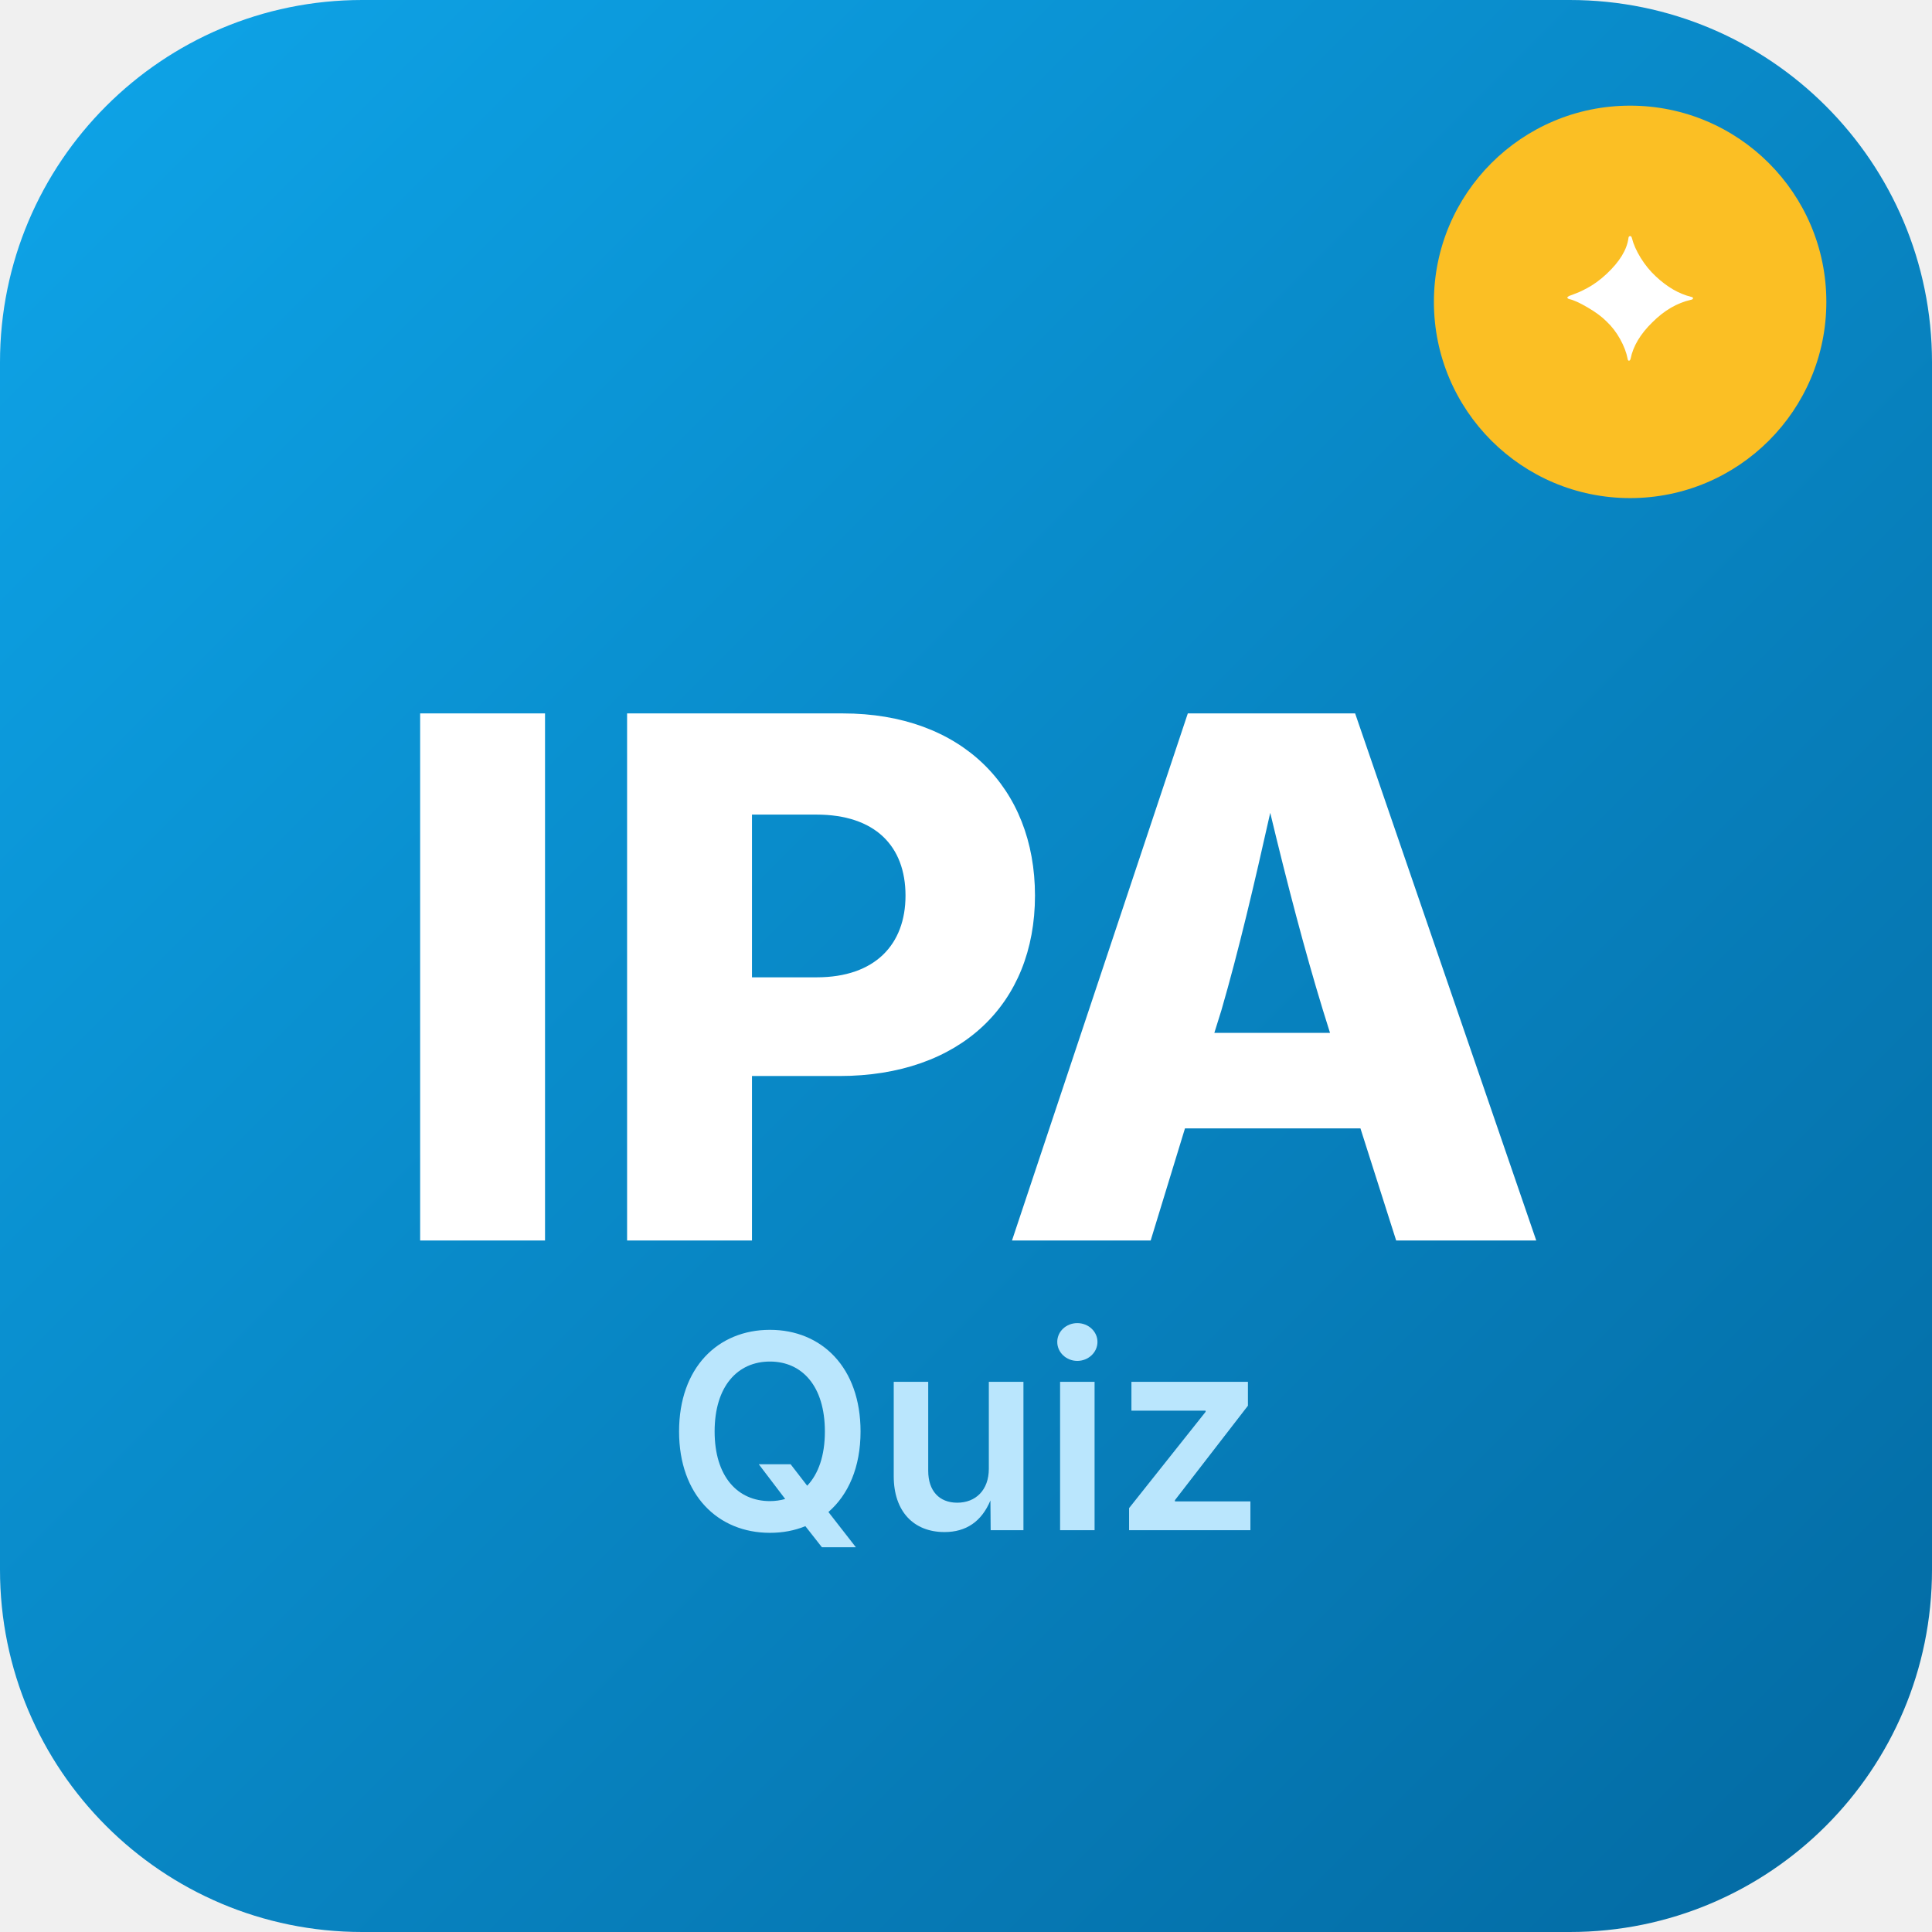
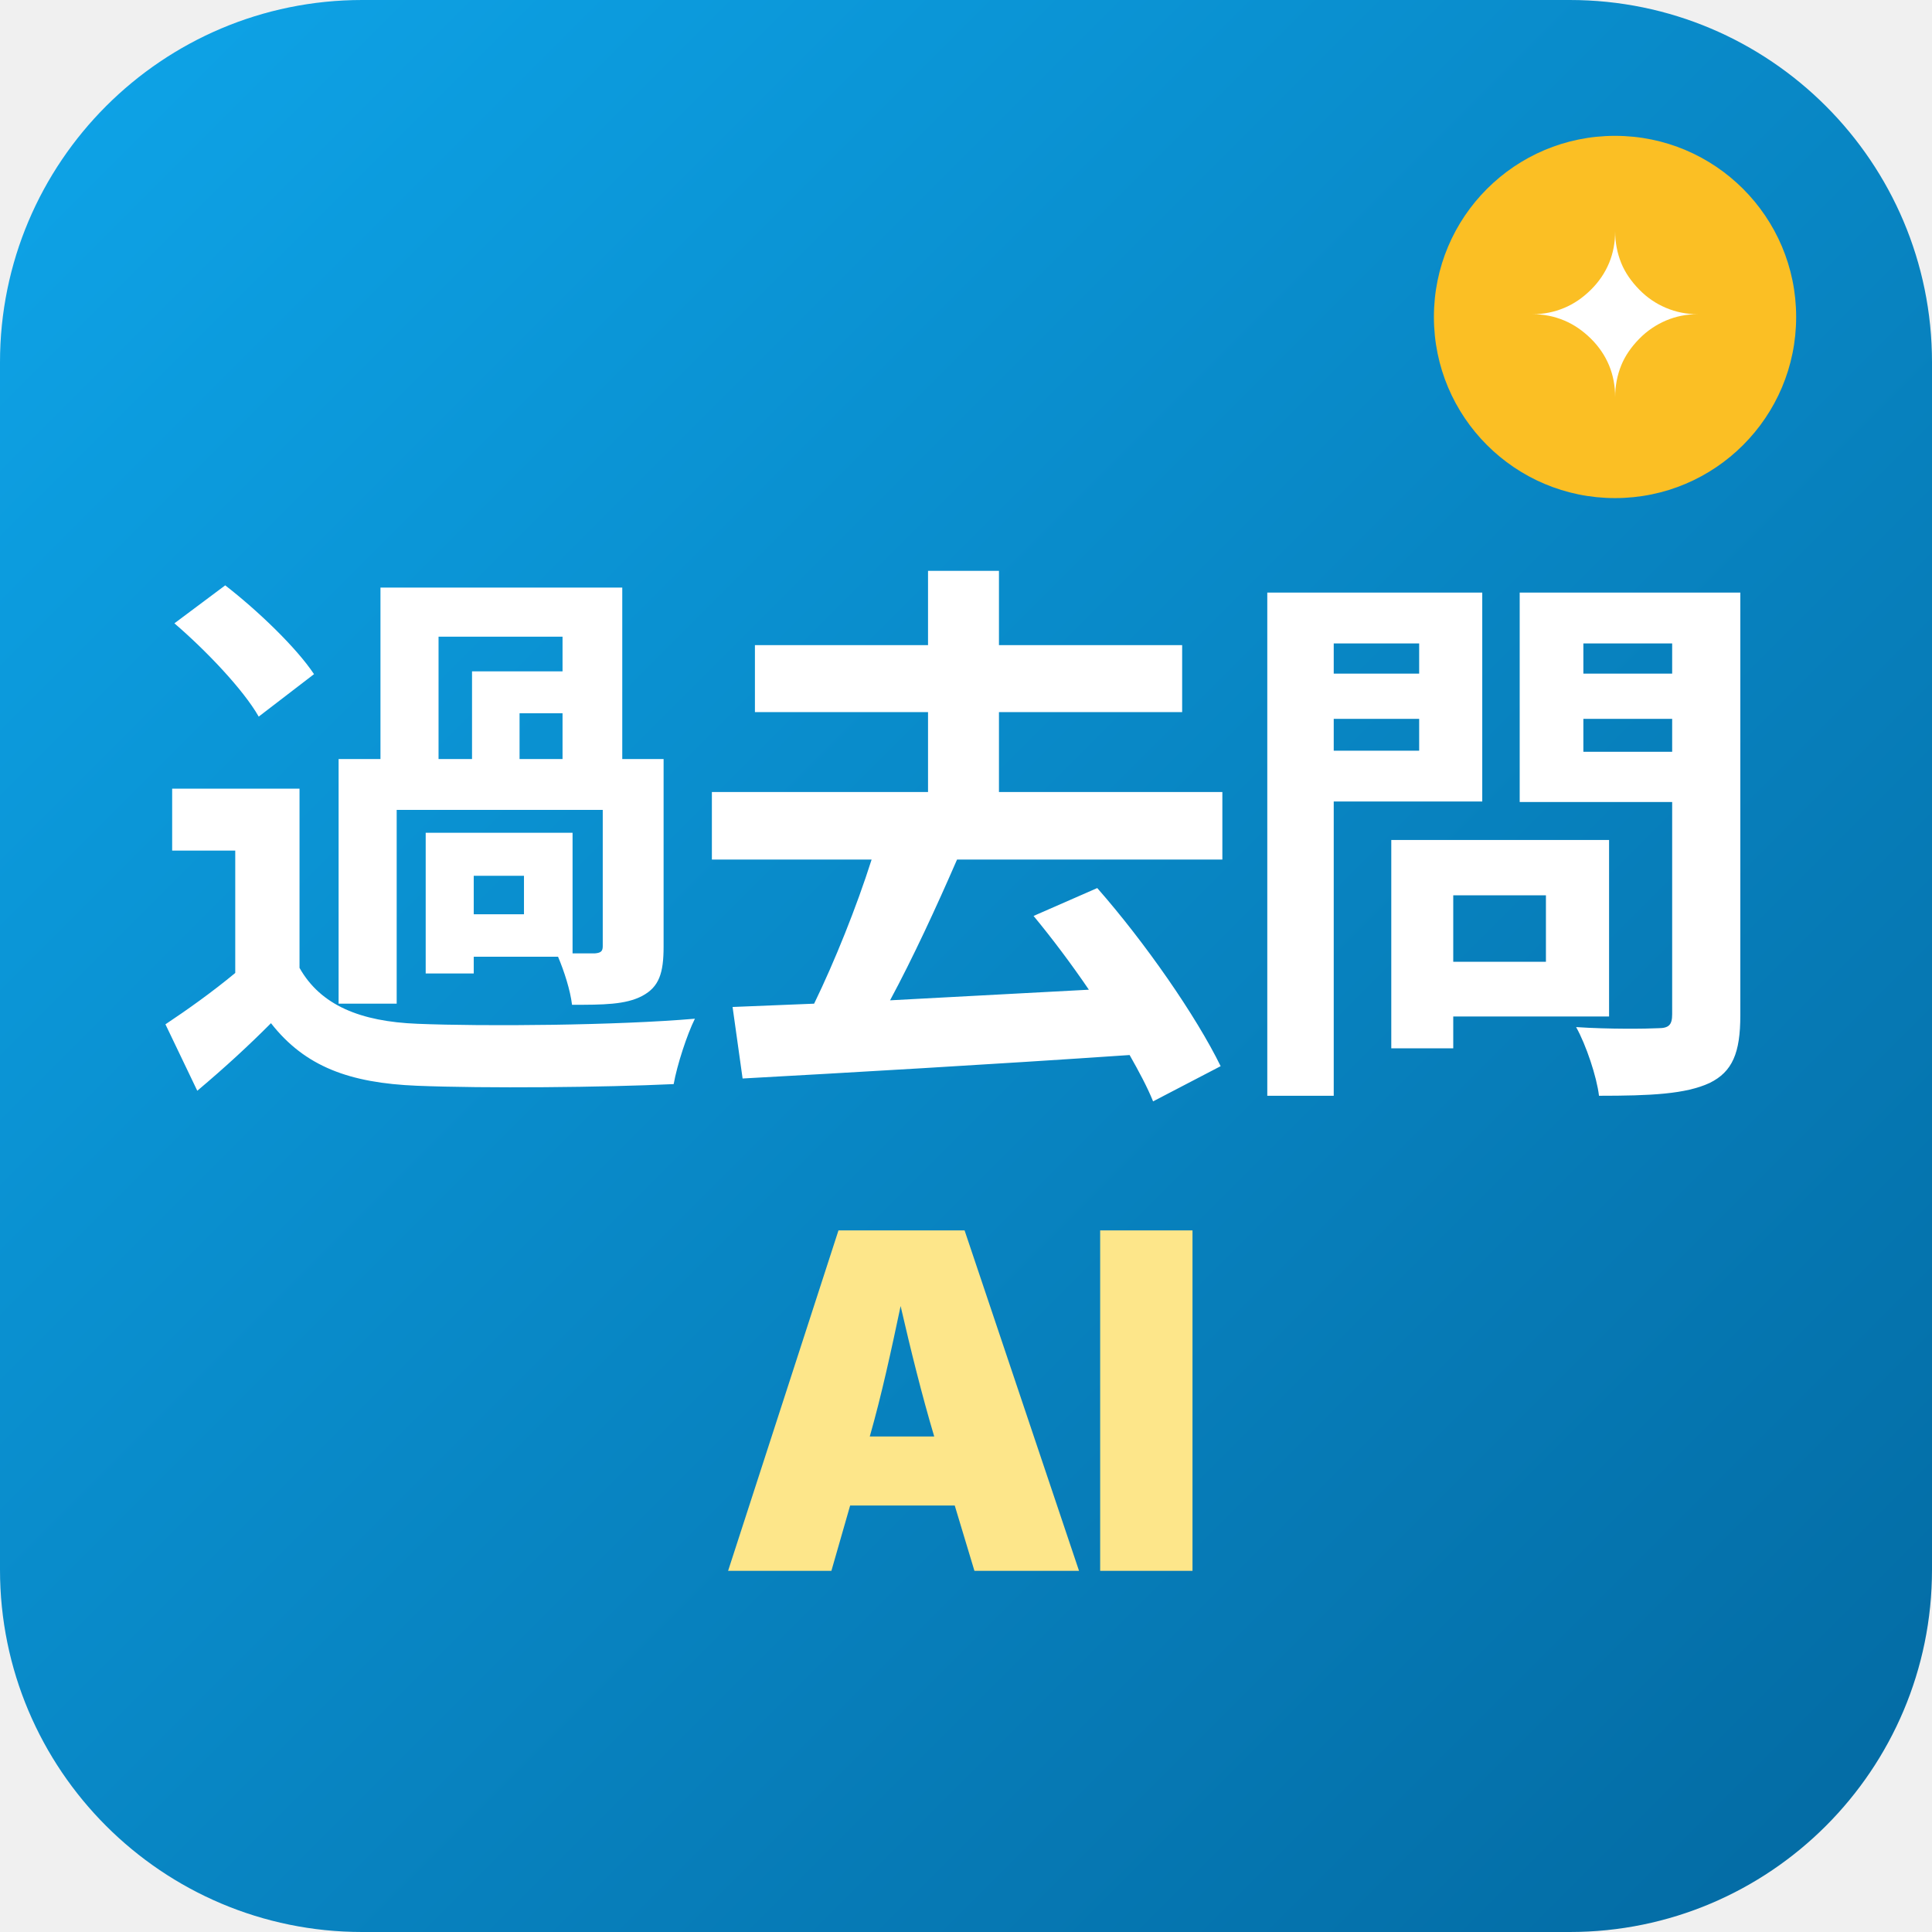
<svg xmlns="http://www.w3.org/2000/svg" viewBox="0 0 512 512">
  <defs>
    <linearGradient id="bg" x1="0" y1="0" x2="1" y2="1">
      <stop offset="0%" stop-color="#0ea5e9" />
      <stop offset="100%" stop-color="#0369a1" />
    </linearGradient>
  </defs>
  <rect width="512" height="512" rx="96" fill="url(#bg)" />
-   <text x="50%" y="50%" font-family="-apple-system, BlinkMacSystemFont, 'Segoe UI', sans-serif" font-weight="800" font-size="192" fill="#fff" text-anchor="middle" dominant-baseline="middle">IPA</text>
-   <text x="50%" y="74%" font-family="-apple-system, BlinkMacSystemFont, 'Segoe UI', sans-serif" font-weight="600" font-size="72" fill="#bae6fd" text-anchor="middle" dominant-baseline="middle">Quiz</text>
-   <circle cx="432" cy="80" r="52" fill="#fbbf24" />
-   <text x="432" y="82" font-size="46" text-anchor="middle" dominant-baseline="middle" fill="#fff">✦</text>
+   <text x="50%" y="44%" font-family="-apple-system, BlinkMacSystemFont, 'Segoe UI', 'Hiragino Sans', sans-serif" font-weight="900" font-size="148" fill="#ffffff" text-anchor="middle" dominant-baseline="middle" letter-spacing="-6">過去問</text>
+   <text x="50%" y="72%" font-family="-apple-system, BlinkMacSystemFont, 'Segoe UI', sans-serif" font-weight="900" font-size="124" fill="#fde68a" text-anchor="middle" dominant-baseline="middle" letter-spacing="-3">AI</text>
+   <circle cx="428" cy="84" r="48" fill="#fbbf24" />
+   <text x="428" y="88" font-size="58" font-weight="800" text-anchor="middle" dominant-baseline="middle" fill="#ffffff" font-family="-apple-system, sans-serif">✦</text>
</svg>
